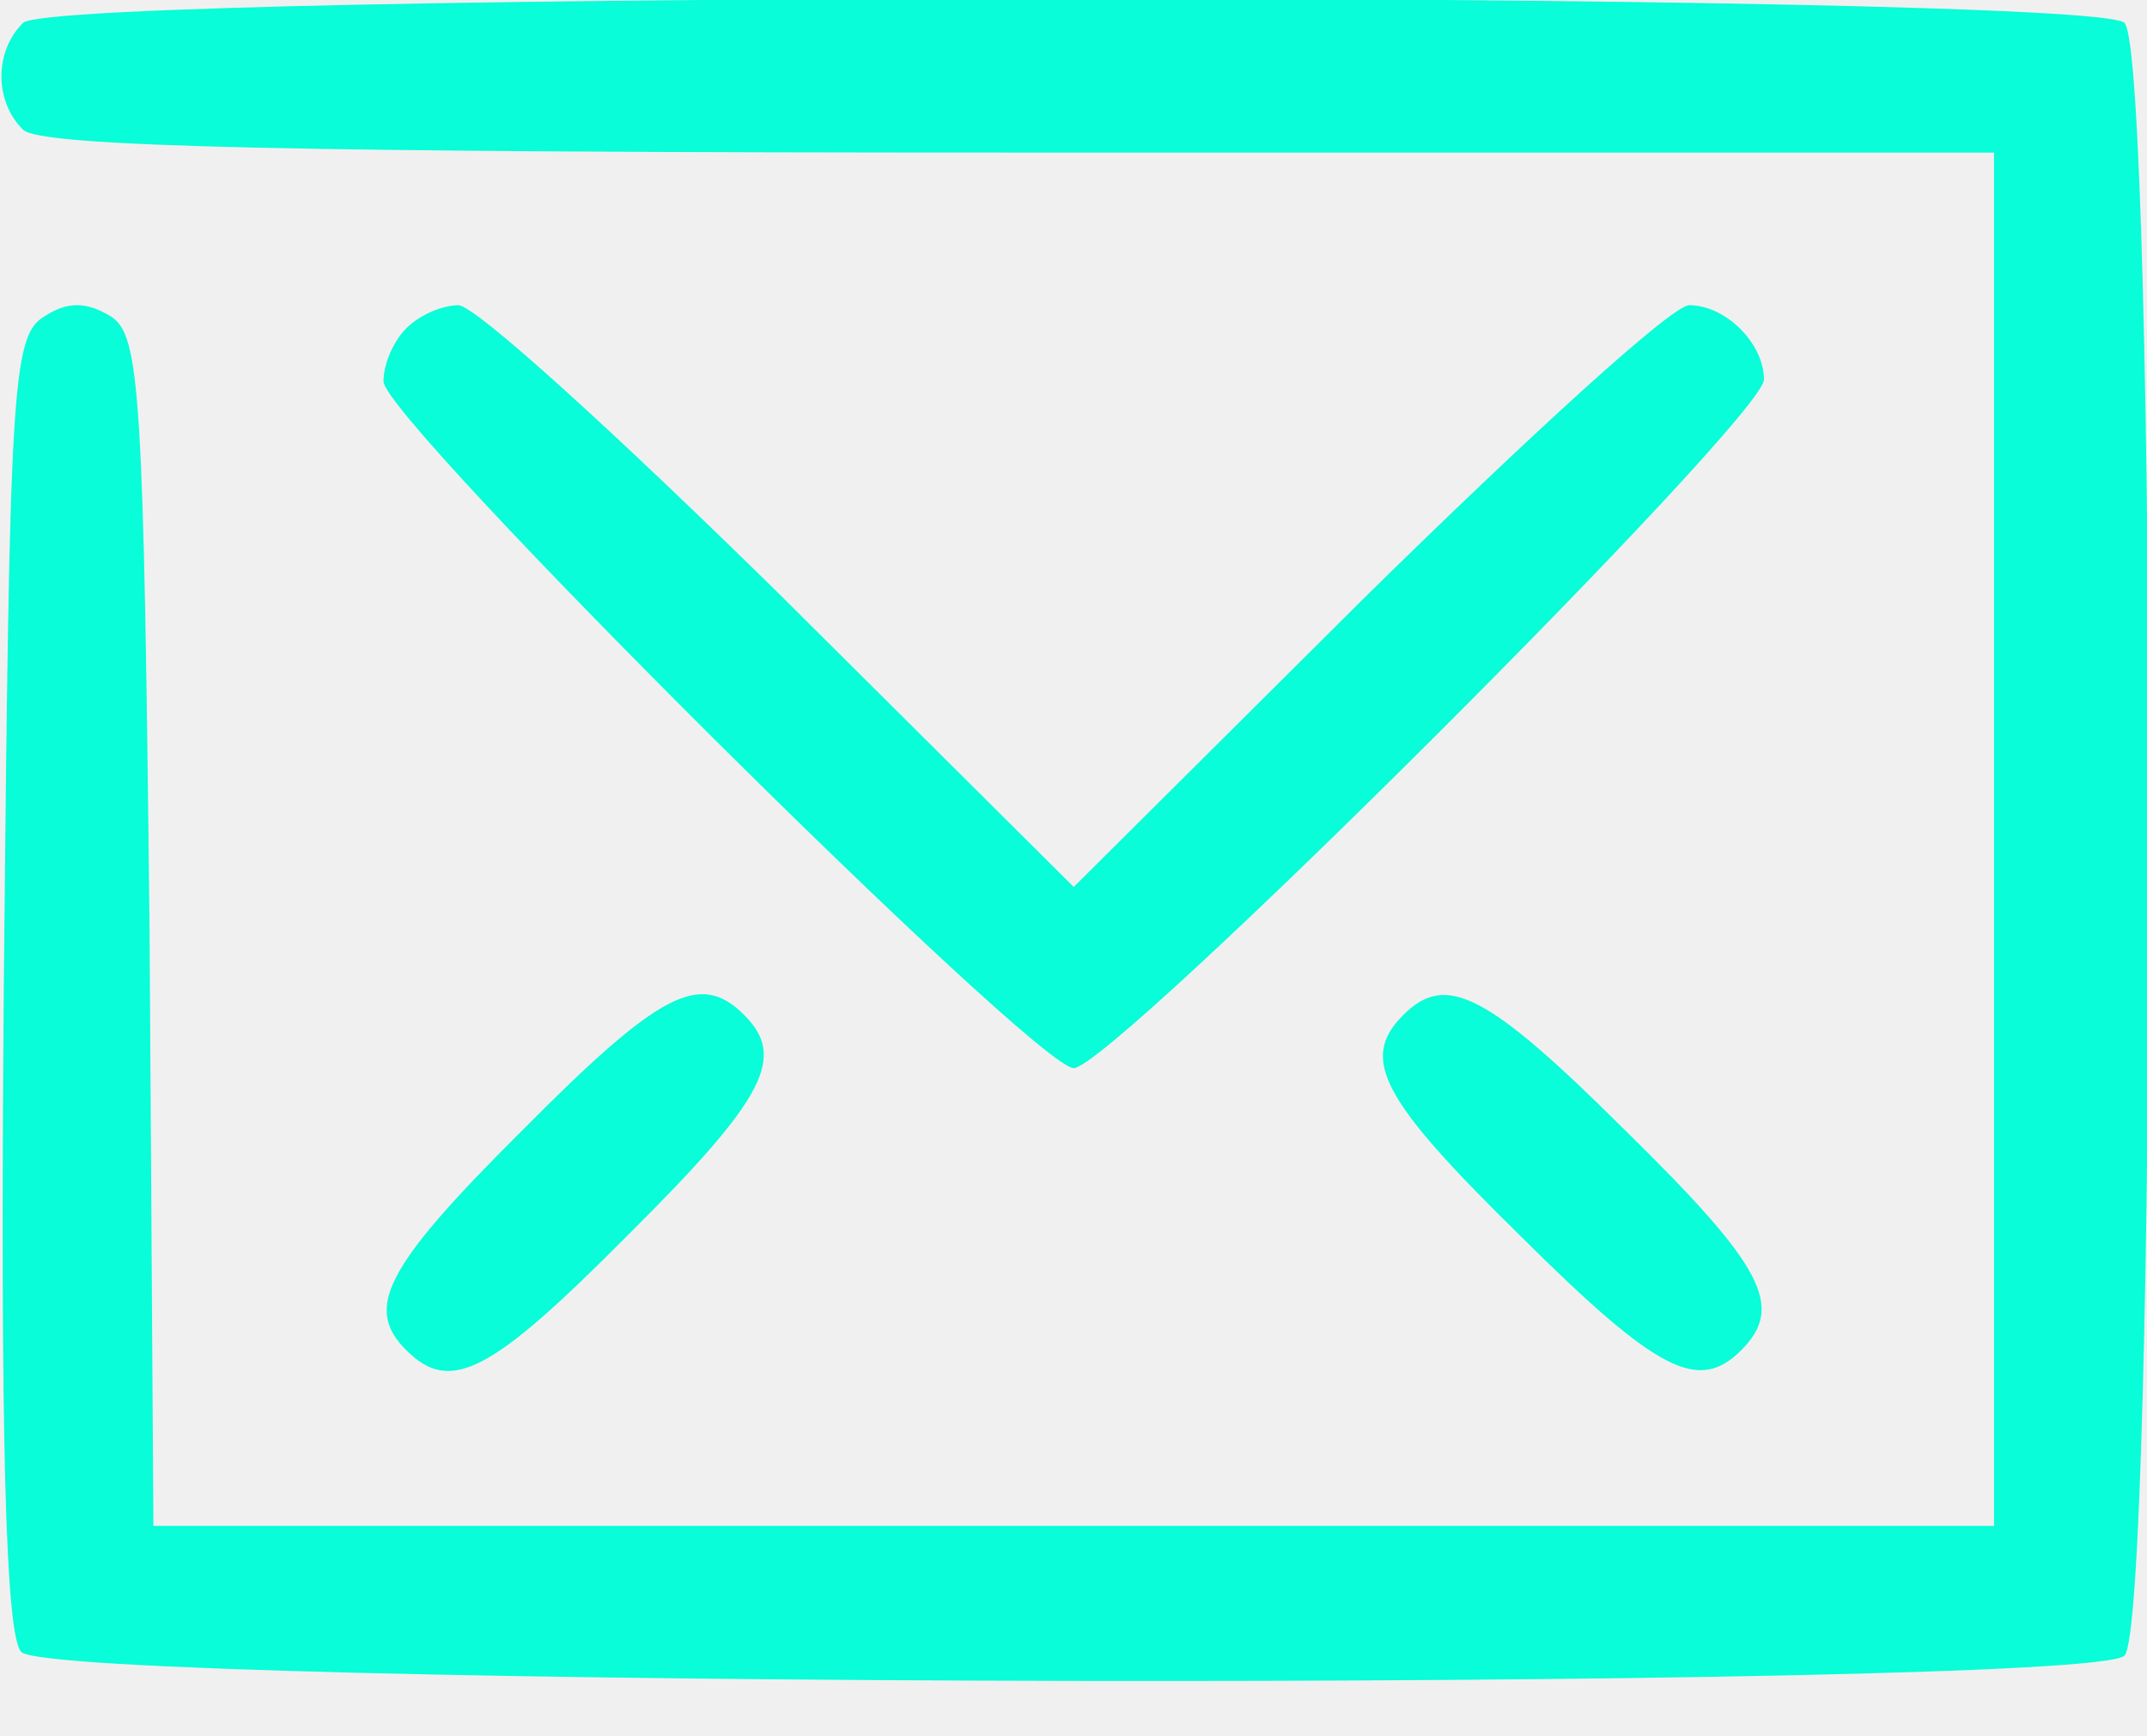
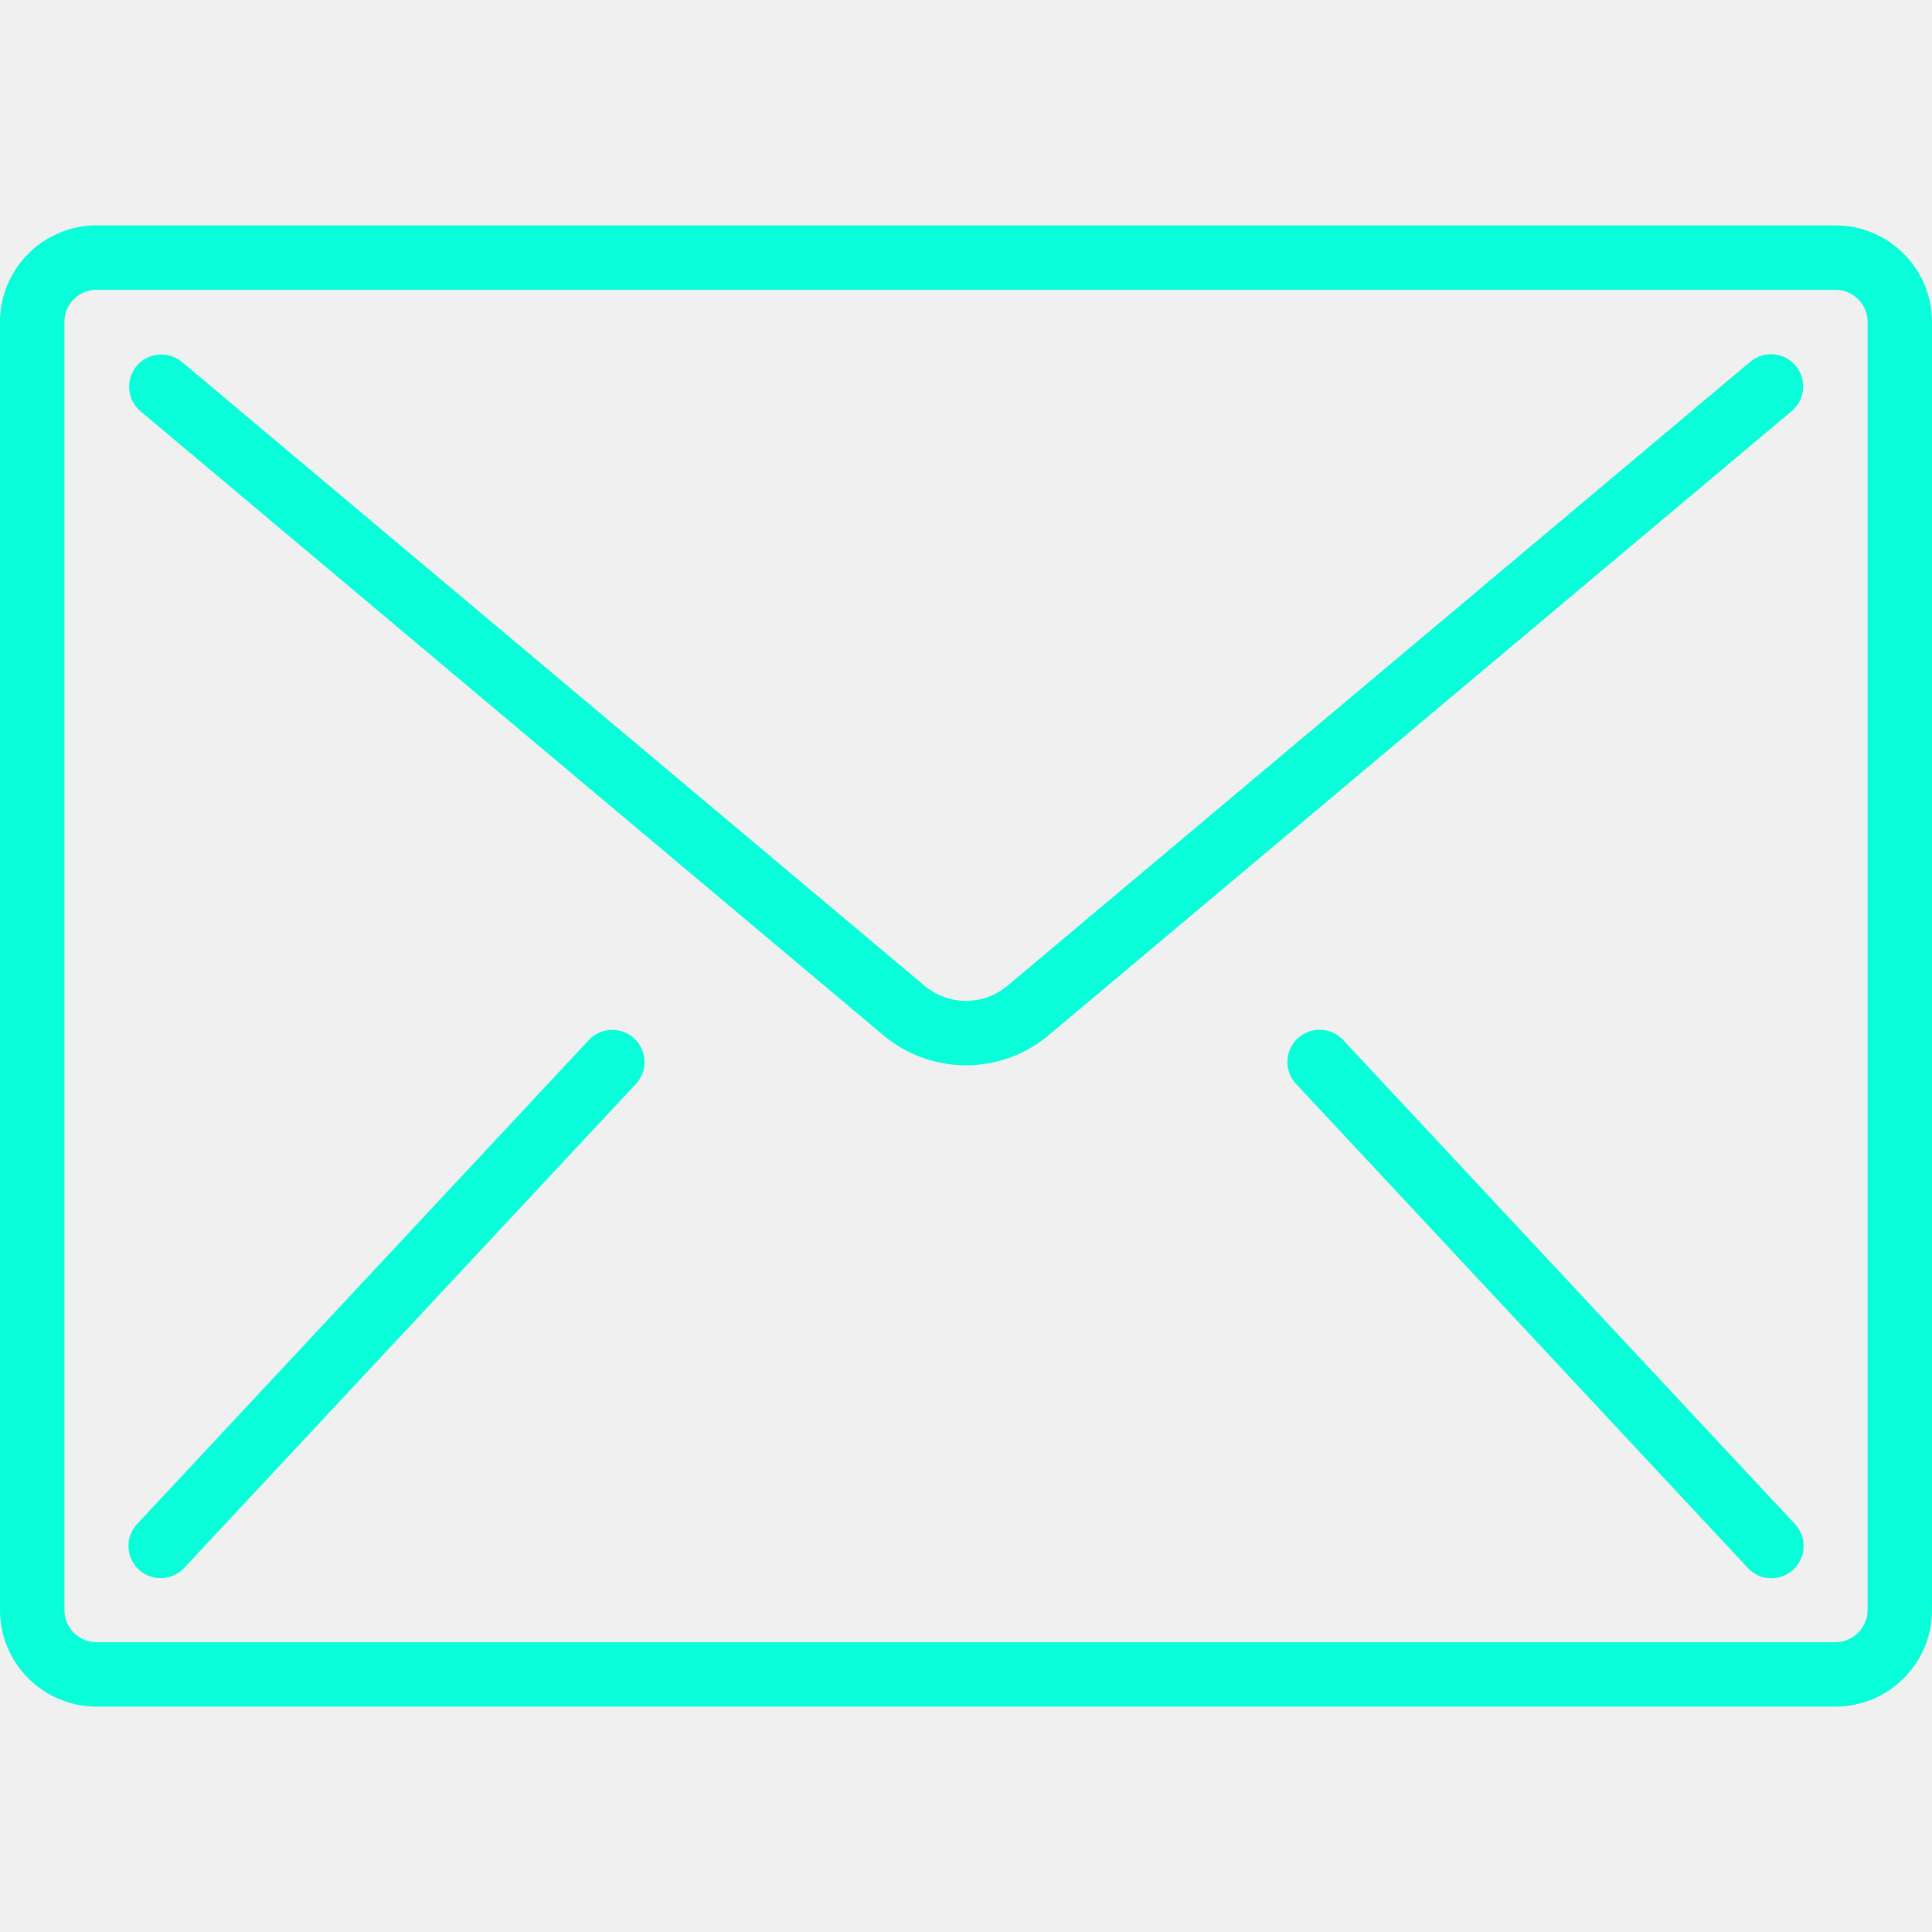
- <svg xmlns="http://www.w3.org/2000/svg" width="47" height="38" viewBox="0 0 47 38" fill="none">
-   <g clip-path="url(#clip0)">
-     <path d="M0.504 0.501C-0.126 1.128 -0.126 2.214 0.504 2.84C0.882 3.216 6.296 3.341 22.33 3.341H43.652V33.413H3.358L3.274 20.424C3.148 8.562 3.064 7.351 2.435 6.933C1.889 6.599 1.469 6.599 0.966 6.933C0.252 7.351 0.21 8.604 0.084 21.51C0 31.576 0.126 35.794 0.462 36.17C1.134 36.964 45.709 37.047 46.507 36.254C47.22 35.544 47.22 1.211 46.507 0.501C45.793 -0.209 1.218 -0.209 0.504 0.501L0.504 0.501ZM8.899 7.184C8.605 7.476 8.395 7.977 8.395 8.353C8.395 9.189 22.666 23.389 23.505 23.389C24.345 23.389 38.615 9.147 38.615 8.312C38.615 7.518 37.776 6.683 36.978 6.683C36.601 6.683 33.453 9.565 29.927 13.031L23.505 19.422L17.083 13.031C13.558 9.565 10.41 6.683 10.032 6.683C9.696 6.683 9.192 6.891 8.899 7.184ZM11.417 24.768C8.395 27.775 7.975 28.652 8.899 29.571C9.864 30.532 10.745 30.072 13.767 27.023C16.79 24.016 17.209 23.139 16.286 22.22C15.32 21.259 14.439 21.719 11.417 24.768ZM30.725 22.22C29.759 23.181 30.221 24.058 33.285 27.065C36.307 30.072 37.188 30.49 38.112 29.571C39.077 28.61 38.615 27.733 35.551 24.726C32.529 21.719 31.648 21.301 30.725 22.22Z" fill="#08FDD8" />
+ <svg xmlns="http://www.w3.org/2000/svg" width="512" height="512" viewBox="0 0 512 512">
+   <g fill="#08fdd8">
+     <path d="M486.4 59.733H25.6c-14.138 0-25.6 11.461-25.6 25.6v341.333c0 14.138 11.461 25.6 25.6 25.6h460.8c14.138 0 25.6-11.461 25.6-25.6V85.333c0-14.138-11.461-25.6-25.6-25.6zm8.533 366.934a8.533 8.533 0 0 1-8.533 8.533H25.6a8.533 8.533 0 0 1-8.533-8.533V85.333A8.533 8.533 0 0 1 25.6 76.8h460.8a8.533 8.533 0 0 1 8.533 8.533v341.334z" data-color="color-2" />
+     <path d="M470.076 93.898a8.53 8.53 0 0 0-6.229 1.966L266.982 261.239a17.068 17.068 0 0 1-21.965 0L48.154 95.863a8.535 8.535 0 0 0-10.974 13.073l196.864 165.367c12.688 10.683 31.224 10.683 43.913 0L474.82 108.937a8.532 8.532 0 0 0 1.049-12.023 8.524 8.524 0 0 0-5.793-3.016z" data-color="color-2" />
+     <path d="M164.124 273.13a8.535 8.535 0 0 0-8.229 2.65l-119.467 128a8.532 8.532 0 1 0 12.476 11.639l119.467-128a8.532 8.532 0 0 0-4.247-14.289z" data-color="color-2" />
+     <path d="M356.105 275.78a8.534 8.534 0 1 0-12.476 11.639l119.467 128a8.533 8.533 0 1 0 12.476-11.64L356.105 275.78z" data-color="color-2" />
  </g>
-   <defs>
-     <clipPath id="clip0">
-       <rect width="47" height="38" fill="white" />
-     </clipPath>
-   </defs>
</svg>
